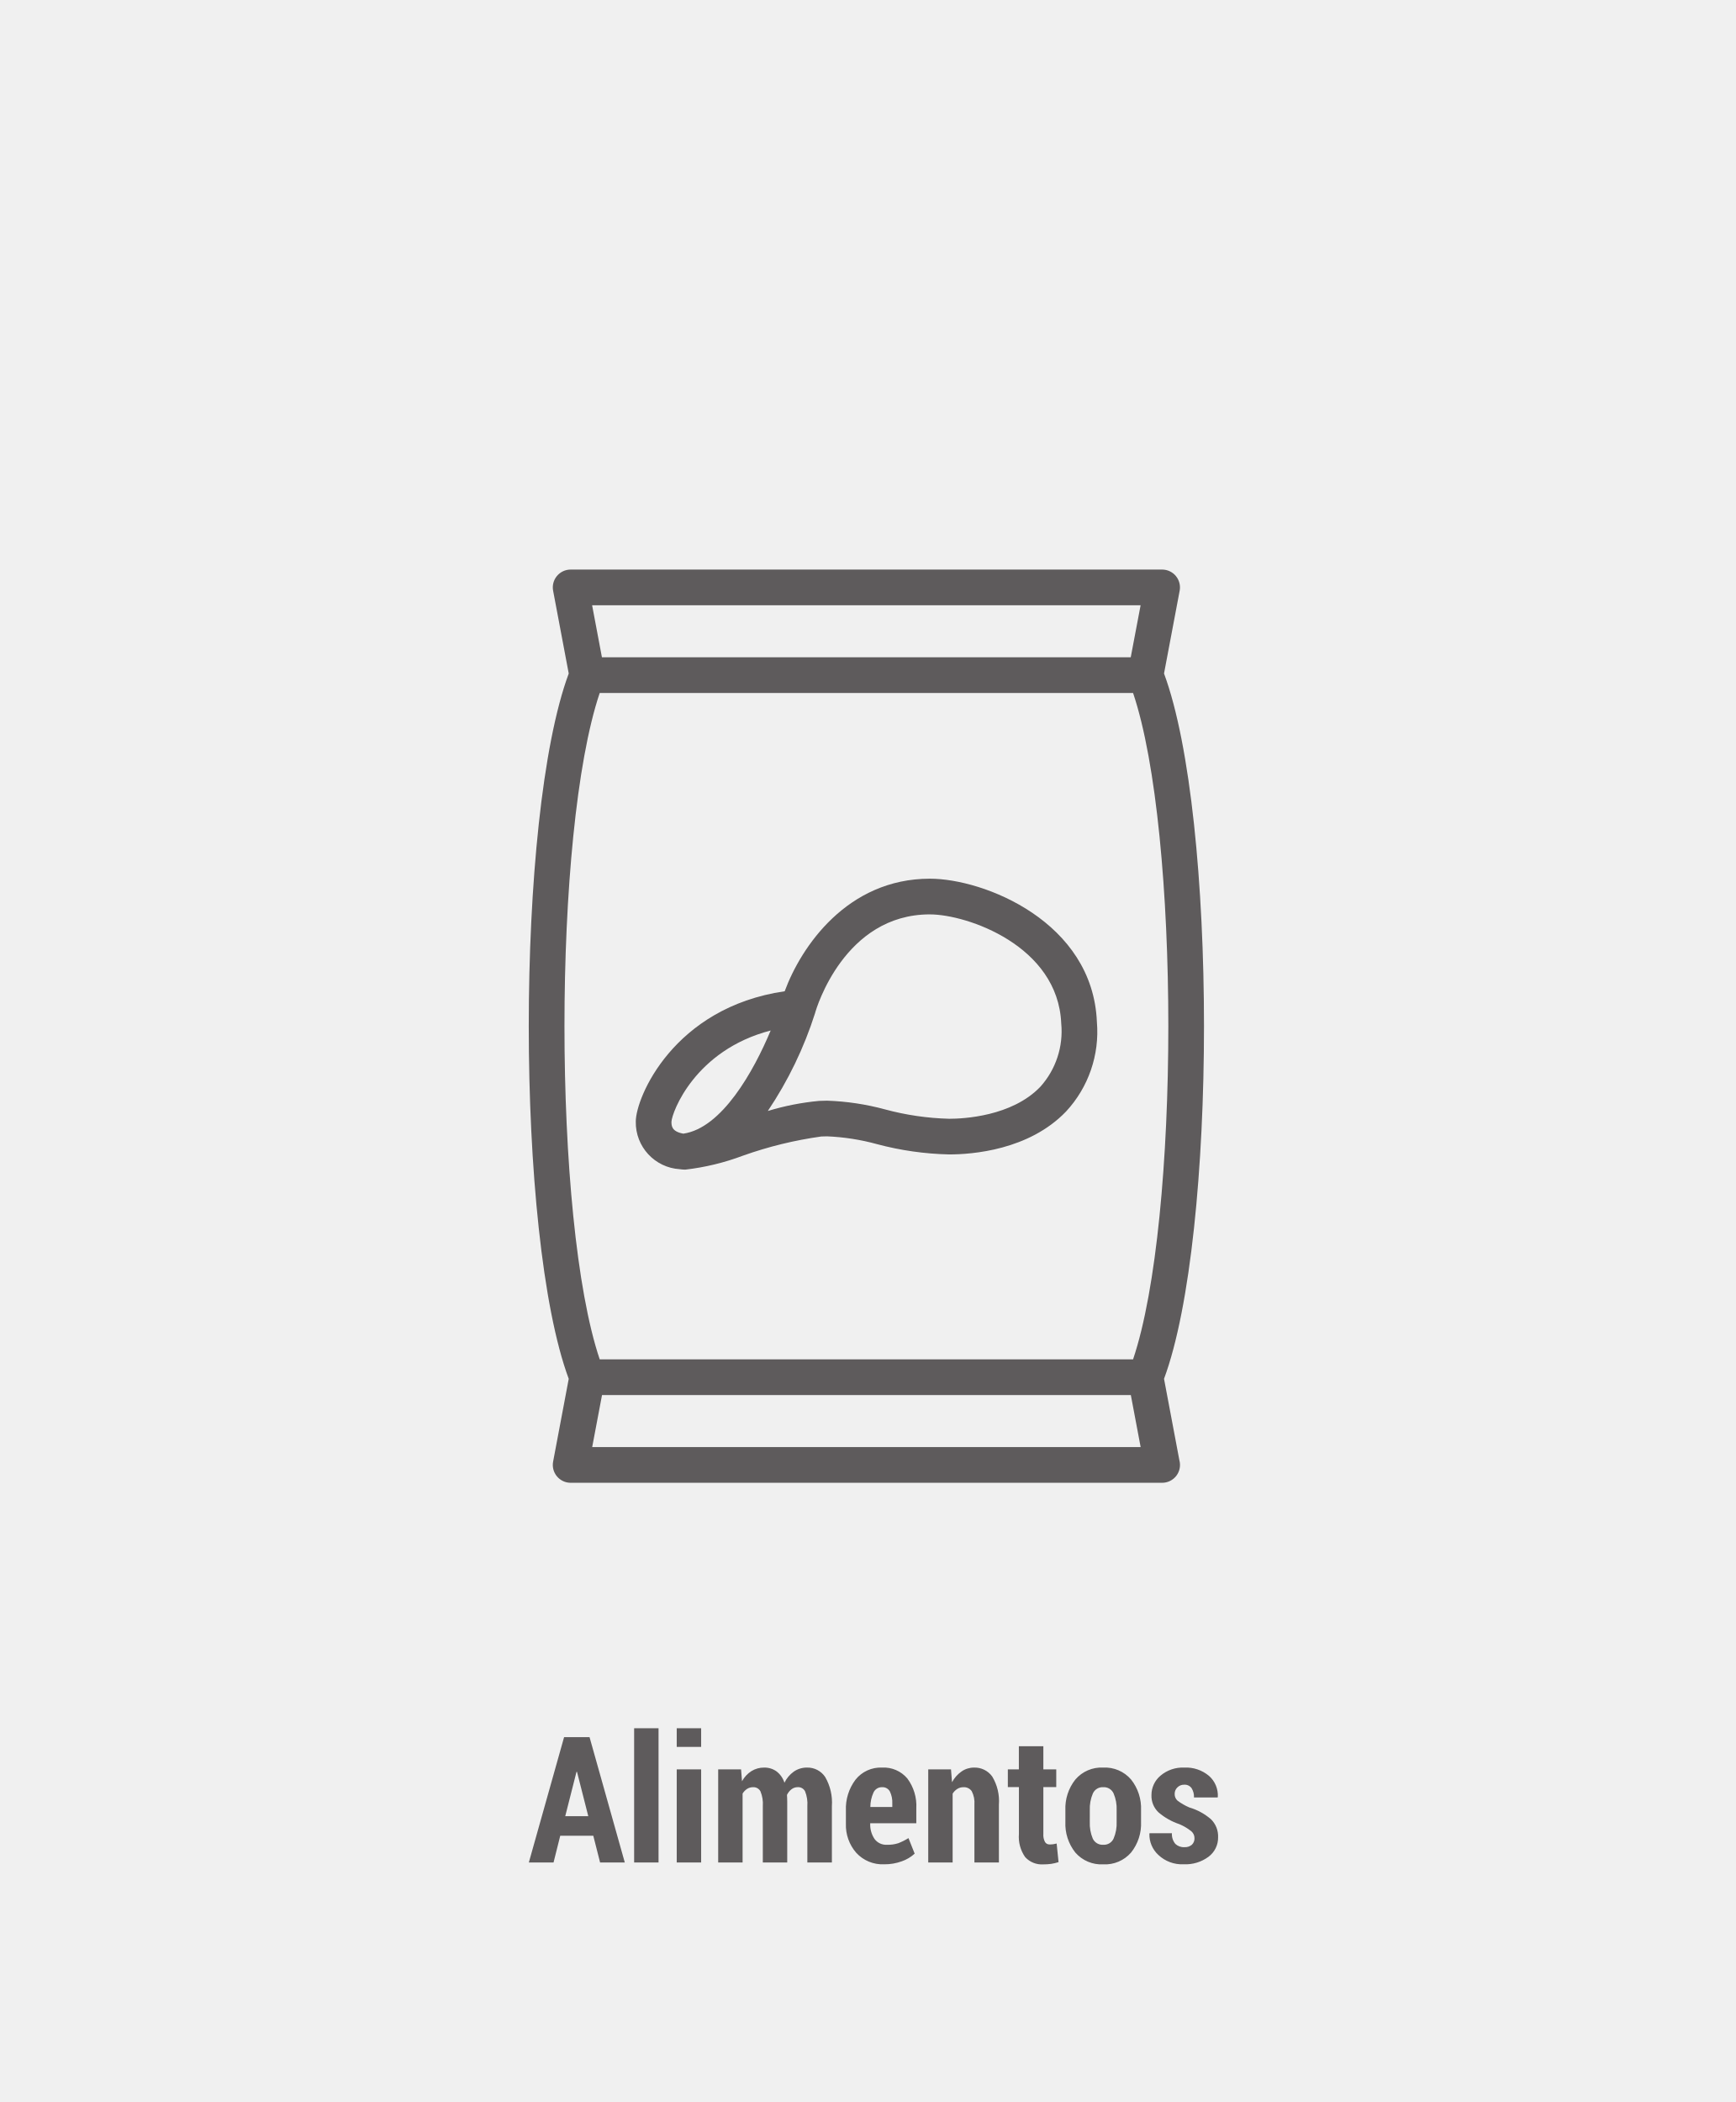
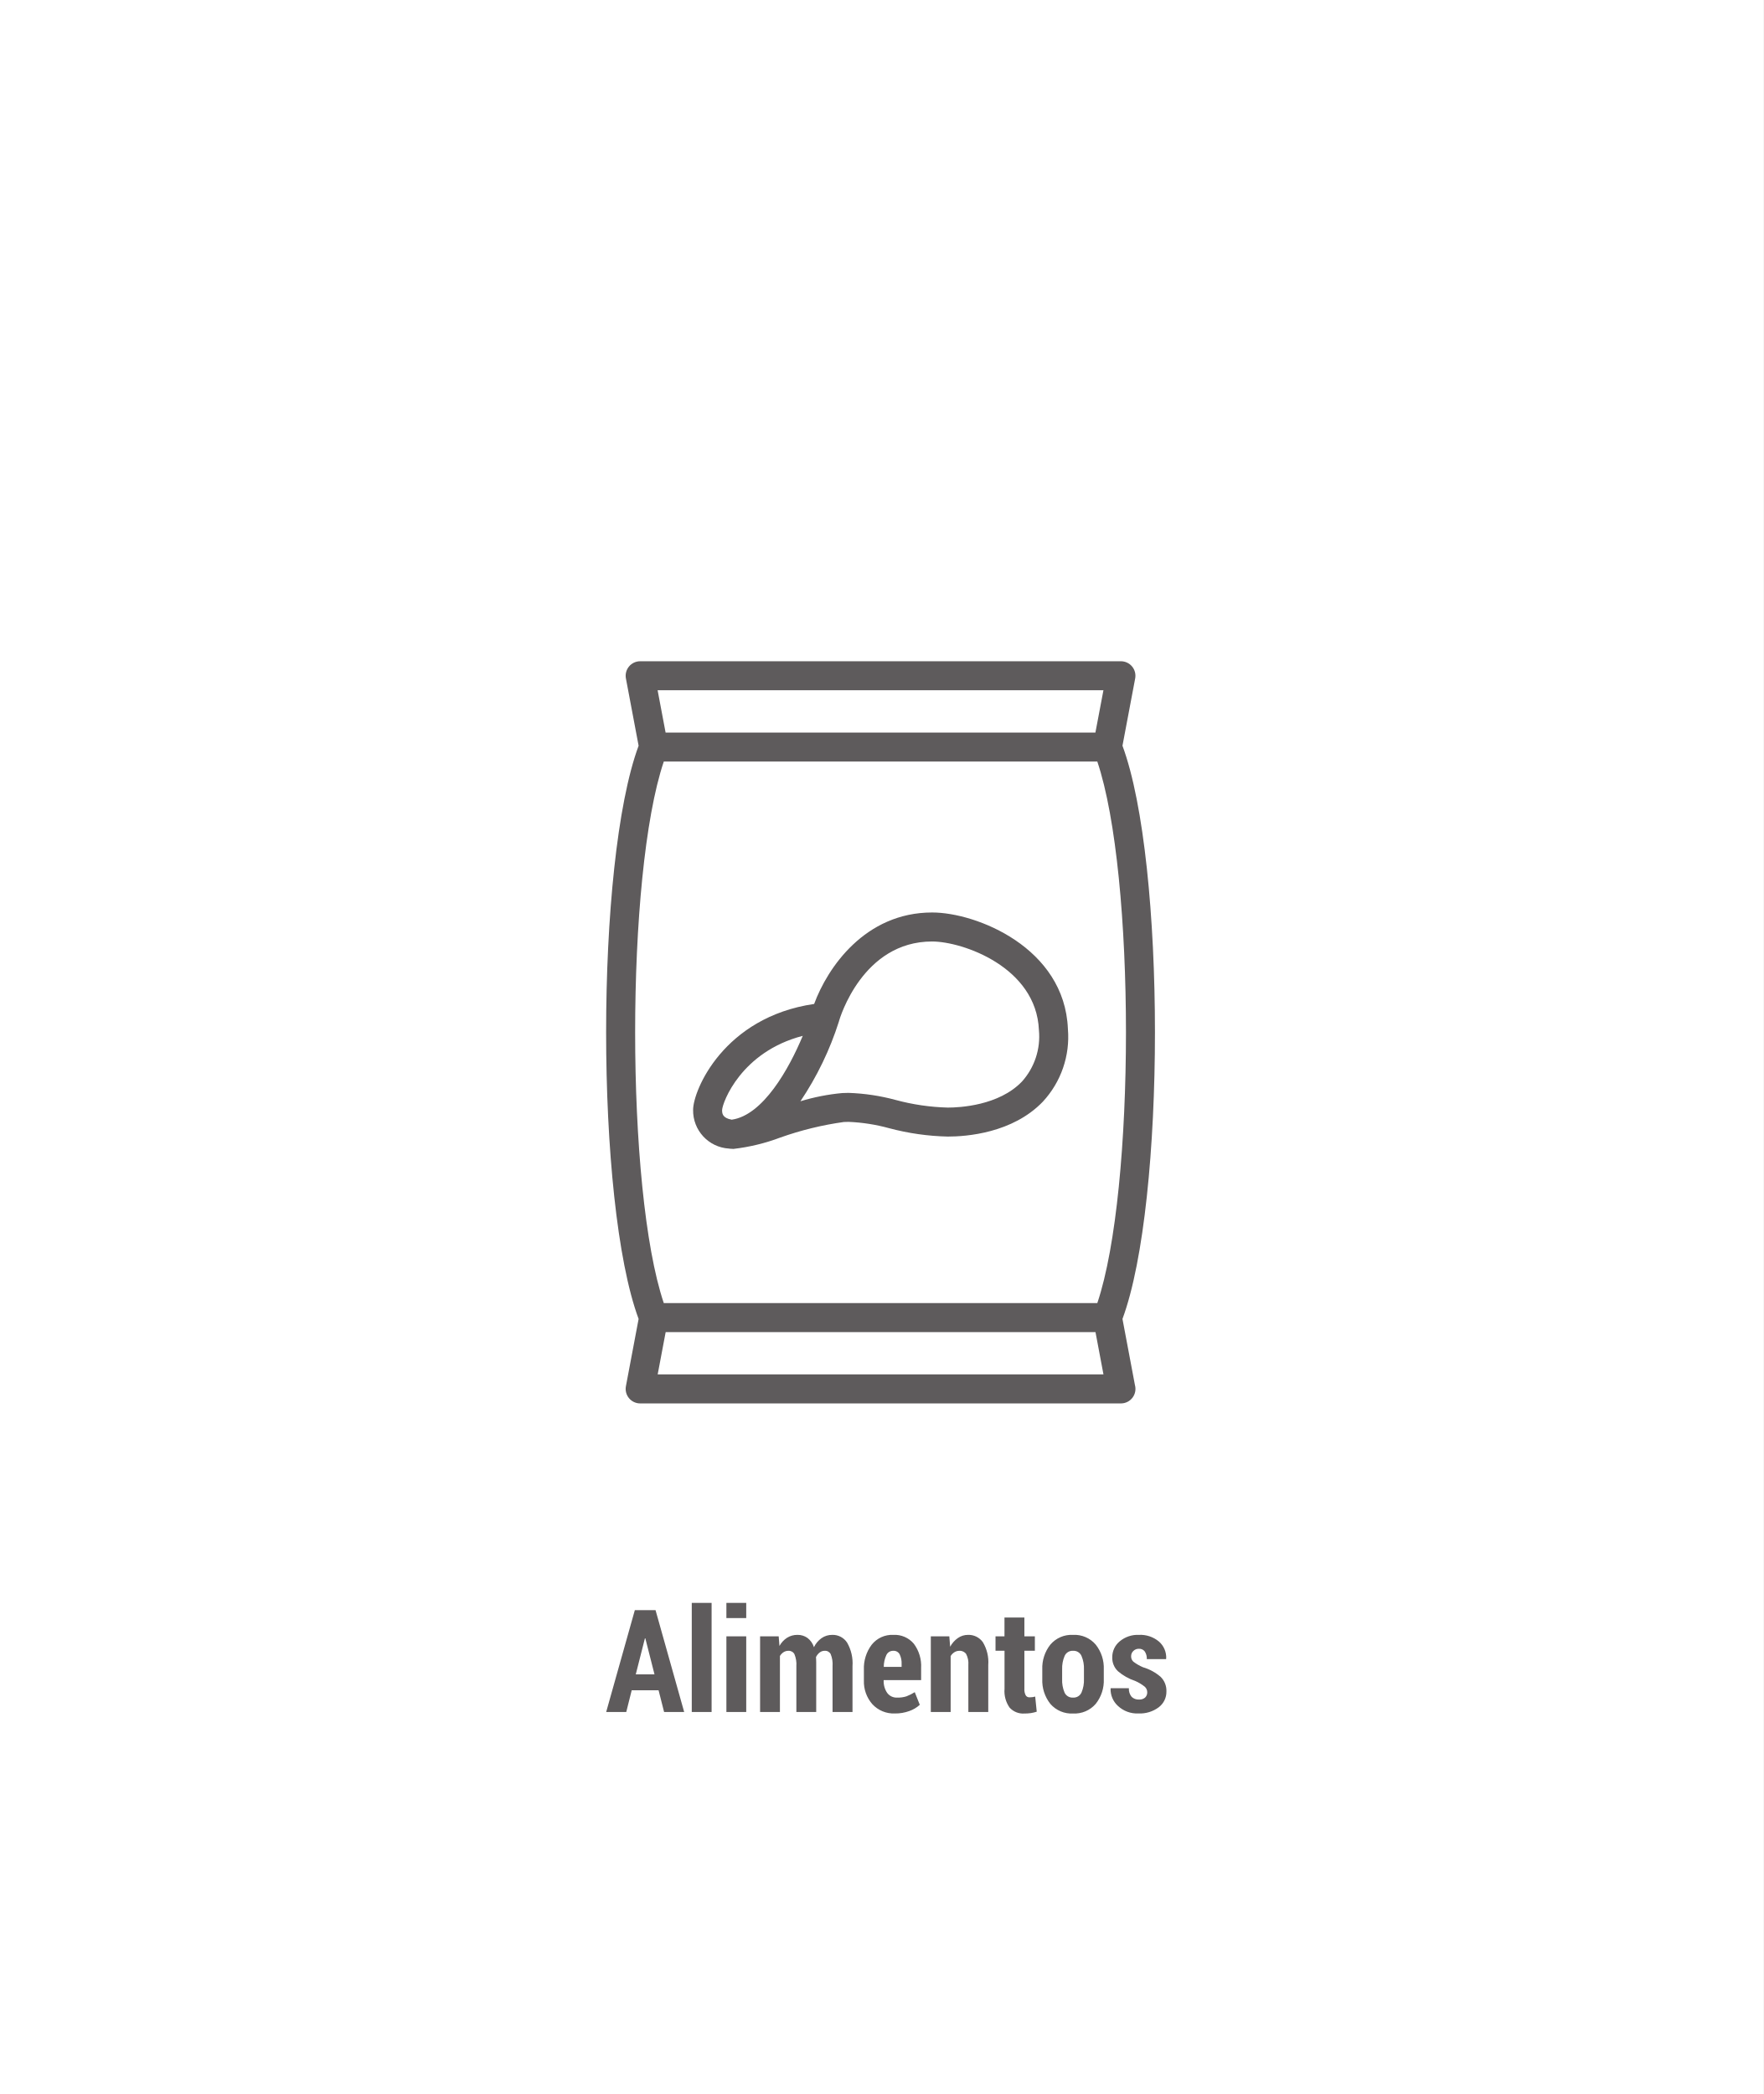
- <svg xmlns="http://www.w3.org/2000/svg" width="128" height="155" viewBox="0 0 128 155">
-   <g transform="translate(-216 -30.66)">
-     <rect width="128" height="155" rx="14" transform="translate(216 30.66)" fill="none" opacity="0.93" />
-     <g transform="translate(214.992 72.659)">
-       <path d="M86.855,59.675c3.93-10.594,3.93-41.417,0-52.01L88.008,1.56A1.316,1.316,0,0,0,86.715,0H43.1A1.316,1.316,0,0,0,41.8,1.56l1.152,6.106c-3.93,10.593-3.93,41.416,0,52.01L41.8,65.781a1.316,1.316,0,0,0,1.293,1.56H86.718a1.317,1.317,0,0,0,1.268-1.667ZM85.128,2.631,84.4,6.469h-39l-.724-3.838ZM45.237,9.1H84.572c3.467,10.276,3.467,38.862,0,49.139H45.237C41.771,47.963,41.771,19.376,45.237,9.1Zm-.555,55.609.725-3.838h39l.724,3.838Z" transform="translate(0)" fill="#5e5b5c" />
-       <path d="M79.235,125.378l.011,0,.076.012a2.581,2.581,0,0,0,.321.019,17.863,17.863,0,0,0,4.262-1.035,29.214,29.214,0,0,1,5.755-1.407c.145-.008.288-.012.431-.012a16.5,16.5,0,0,1,3.684.576,22.591,22.591,0,0,0,5.321.758c1.678,0,5.878-.308,8.618-3.163a8.638,8.638,0,0,0,2.277-6.606c-.3-7.374-8.3-10.564-12.318-10.564-6.1,0-9.5,5.024-10.707,8.3-8.213,1.2-10.982,7.848-10.982,9.607A3.457,3.457,0,0,0,79.235,125.378Zm18.437-18.789c2.754,0,9.453,2.314,9.689,8.041a6.112,6.112,0,0,1-1.546,4.675c-2.1,2.184-5.673,2.354-6.72,2.354a20.144,20.144,0,0,1-4.725-.69,18.747,18.747,0,0,0-4.28-.644c-.194,0-.388.005-.578.016a19.028,19.028,0,0,0-3.79.744,28.322,28.322,0,0,0,3.49-7.232c0-.006,0-.013.005-.02s0-.008,0-.012C89.305,113.527,91.359,106.588,97.672,106.588Zm-11.74,8.562c-1.255,3.006-3.6,7.2-6.442,7.606-.873-.156-.875-.594-.875-.881C78.652,121.179,80.344,116.6,85.932,115.15Z" transform="translate(-28.087 -81.161)" fill="#5e5b5c" />
+ <svg xmlns="http://www.w3.org/2000/svg" width="160" height="190" viewBox="0 0 160 190">
+   <defs>
+     <clipPath id="b">
+       <rect width="160" height="190" />
+     </clipPath>
+   </defs>
+   <g id="a" clip-path="url(#b)">
+     <rect width="160" height="190" fill="#fff" />
+     <g transform="translate(-200 -12.66)">
+       <rect width="128" height="155" rx="14" transform="translate(216 30.66)" fill="none" opacity="0.93" />
+       <g transform="translate(214.992 72.659)">
+         <path d="M86.855,59.675c3.93-10.594,3.93-41.417,0-52.01L88.008,1.56A1.316,1.316,0,0,0,86.715,0H43.1A1.316,1.316,0,0,0,41.8,1.56l1.152,6.106c-3.93,10.593-3.93,41.416,0,52.01L41.8,65.781a1.316,1.316,0,0,0,1.293,1.56H86.718a1.317,1.317,0,0,0,1.268-1.667ZM85.128,2.631,84.4,6.469h-39l-.724-3.838ZM45.237,9.1H84.572c3.467,10.276,3.467,38.862,0,49.139H45.237C41.771,47.963,41.771,19.376,45.237,9.1Zm-.555,55.609.725-3.838h39l.724,3.838Z" transform="translate(0)" fill="#5e5b5c" />
+         <path d="M79.235,125.378l.011,0,.076.012a2.581,2.581,0,0,0,.321.019,17.863,17.863,0,0,0,4.262-1.035,29.214,29.214,0,0,1,5.755-1.407c.145-.008.288-.012.431-.012a16.5,16.5,0,0,1,3.684.576,22.591,22.591,0,0,0,5.321.758c1.678,0,5.878-.308,8.618-3.163a8.638,8.638,0,0,0,2.277-6.606c-.3-7.374-8.3-10.564-12.318-10.564-6.1,0-9.5,5.024-10.707,8.3-8.213,1.2-10.982,7.848-10.982,9.607A3.457,3.457,0,0,0,79.235,125.378Zm18.437-18.789c2.754,0,9.453,2.314,9.689,8.041a6.112,6.112,0,0,1-1.546,4.675c-2.1,2.184-5.673,2.354-6.72,2.354a20.144,20.144,0,0,1-4.725-.69,18.747,18.747,0,0,0-4.28-.644c-.194,0-.388.005-.578.016a19.028,19.028,0,0,0-3.79.744,28.322,28.322,0,0,0,3.49-7.232c0-.006,0-.013.005-.02s0-.008,0-.012C89.305,113.527,91.359,106.588,97.672,106.588Zm-11.74,8.562c-1.255,3.006-3.6,7.2-6.442,7.606-.873-.156-.875-.594-.875-.881C78.652,121.179,80.344,116.6,85.932,115.15Z" transform="translate(-28.087 -81.161)" fill="#5e5b5c" />
+       </g>
+       <path d="M-20.773-1.974H-23.21L-23.705,0h-1.822l2.6-9.242h1.879L-18.449,0h-1.822Zm-2.069-1.441h1.7l-.832-3.269h-.038ZM-15.961,0h-1.8V-9.9h1.8Zm3.142,0h-1.8V-6.868h1.8Zm0-8.525h-1.8V-9.9h1.8Zm2.945,1.657.07.876a2.046,2.046,0,0,1,.686-.743A1.735,1.735,0,0,1-8.173-7a1.523,1.523,0,0,1,.908.276,1.7,1.7,0,0,1,.59.841A2.151,2.151,0,0,1-5.989-6.7,1.667,1.667,0,0,1-5.011-7a1.555,1.555,0,0,1,1.343.7,3.757,3.757,0,0,1,.492,2.142V0H-4.986V-4.156a2.434,2.434,0,0,0-.171-1.1.571.571,0,0,0-.533-.3.751.751,0,0,0-.463.153,1.161,1.161,0,0,0-.336.419q.006.121.013.238t.006.245V0h-1.8V-4.156a2.4,2.4,0,0,0-.175-1.093.582.582,0,0,0-.543-.305.8.8,0,0,0-.441.124,1.09,1.09,0,0,0-.333.346V0h-1.8V-6.868Zm10.55,7A2.623,2.623,0,0,1-1.381-.717a3.1,3.1,0,0,1-.762-2.146v-.965a3.545,3.545,0,0,1,.708-2.279A2.365,2.365,0,0,1,.524-7a2.276,2.276,0,0,1,1.866.806,3.366,3.366,0,0,1,.66,2.2v1.1h-3.4v.025A1.9,1.9,0,0,0-.038-1.746a1.061,1.061,0,0,0,.93.438,2.482,2.482,0,0,0,.825-.114A4.341,4.341,0,0,0,2.472-1.8L2.929-.654a2.723,2.723,0,0,1-.949.565A3.694,3.694,0,0,1,.676.133ZM.524-5.554a.67.67,0,0,0-.635.4A2.564,2.564,0,0,0-.34-4.094H1.279v-.255A1.831,1.831,0,0,0,1.1-5.239.612.612,0,0,0,.524-5.554ZM5.608-6.868l.076.946a2.289,2.289,0,0,1,.7-.79A1.6,1.6,0,0,1,7.3-7a1.591,1.591,0,0,1,1.349.66,3.5,3.5,0,0,1,.492,2.076V0H7.335V-4.264a1.842,1.842,0,0,0-.2-1,.7.7,0,0,0-.619-.289.822.822,0,0,0-.444.127,1.083,1.083,0,0,0-.343.349V0h-1.8V-6.868Zm6.811-1.708v1.708h.952v1.308h-.952v3.447a1.122,1.122,0,0,0,.121.6.377.377,0,0,0,.33.181,2.076,2.076,0,0,0,.279-.016A2.043,2.043,0,0,0,13.4-1.4l.14,1.371A3.6,3.6,0,0,1,13,.1a4.109,4.109,0,0,1-.59.038A1.656,1.656,0,0,1,11.077-.4a2.589,2.589,0,0,1-.46-1.7V-5.561H9.8V-6.868h.813V-8.576Zm1.625,4.723a3.415,3.415,0,0,1,.733-2.263A2.526,2.526,0,0,1,16.831-7a2.536,2.536,0,0,1,2.057.879,3.4,3.4,0,0,1,.736,2.263V-3a3.387,3.387,0,0,1-.736,2.266,2.541,2.541,0,0,1-2.05.87,2.546,2.546,0,0,1-2.06-.87A3.4,3.4,0,0,1,14.044-3Zm1.8.848a2.867,2.867,0,0,0,.222,1.246.791.791,0,0,0,.774.451.782.782,0,0,0,.759-.455,2.835,2.835,0,0,0,.225-1.243v-.852A2.843,2.843,0,0,0,17.6-5.093a.785.785,0,0,0-.765-.461.785.785,0,0,0-.765.464,2.847,2.847,0,0,0-.225,1.233ZM23.566-1.8a.667.667,0,0,0-.229-.5,3.847,3.847,0,0,0-.876-.524A4.619,4.619,0,0,1,20.909-3.7a1.667,1.667,0,0,1-.517-1.27A1.854,1.854,0,0,1,21.055-6.4,2.533,2.533,0,0,1,22.81-7a2.626,2.626,0,0,1,1.822.609,1.922,1.922,0,0,1,.654,1.555l-.019.038H23.528a1.176,1.176,0,0,0-.178-.686.621.621,0,0,0-.546-.254.685.685,0,0,0-.5.2.638.638,0,0,0-.2.476.638.638,0,0,0,.2.492,4.091,4.091,0,0,0,.882.511,4.278,4.278,0,0,1,1.6.873,1.76,1.76,0,0,1,.521,1.323,1.756,1.756,0,0,1-.7,1.435,2.849,2.849,0,0,1-1.834.559A2.539,2.539,0,0,1,20.9-.559a2.043,2.043,0,0,1-.66-1.562l.013-.038H21.9a1.12,1.12,0,0,0,.254.787.9.9,0,0,0,.667.241.781.781,0,0,0,.552-.178A.636.636,0,0,0,23.566-1.8Z" transform="translate(280.528 168)" fill="#5e5b5c" />
    </g>
-     <path d="M-20.773-1.974H-23.21L-23.705,0h-1.822l2.6-9.242h1.879L-18.449,0h-1.822Zm-2.069-1.441h1.7l-.832-3.269h-.038ZM-15.961,0h-1.8V-9.9h1.8Zm3.142,0h-1.8V-6.868h1.8Zm0-8.525h-1.8V-9.9h1.8Zm2.945,1.657.07.876a2.046,2.046,0,0,1,.686-.743A1.735,1.735,0,0,1-8.173-7a1.523,1.523,0,0,1,.908.276,1.7,1.7,0,0,1,.59.841A2.151,2.151,0,0,1-5.989-6.7,1.667,1.667,0,0,1-5.011-7a1.555,1.555,0,0,1,1.343.7,3.757,3.757,0,0,1,.492,2.142V0H-4.986V-4.156a2.434,2.434,0,0,0-.171-1.1.571.571,0,0,0-.533-.3.751.751,0,0,0-.463.153,1.161,1.161,0,0,0-.336.419q.006.121.013.238t.006.245V0h-1.8V-4.156a2.4,2.4,0,0,0-.175-1.093.582.582,0,0,0-.543-.305.8.8,0,0,0-.441.124,1.09,1.09,0,0,0-.333.346V0h-1.8V-6.868Zm10.55,7A2.623,2.623,0,0,1-1.381-.717a3.1,3.1,0,0,1-.762-2.146v-.965a3.545,3.545,0,0,1,.708-2.279A2.365,2.365,0,0,1,.524-7a2.276,2.276,0,0,1,1.866.806,3.366,3.366,0,0,1,.66,2.2v1.1h-3.4v.025A1.9,1.9,0,0,0-.038-1.746a1.061,1.061,0,0,0,.93.438,2.482,2.482,0,0,0,.825-.114A4.341,4.341,0,0,0,2.472-1.8L2.929-.654a2.723,2.723,0,0,1-.949.565A3.694,3.694,0,0,1,.676.133ZM.524-5.554a.67.67,0,0,0-.635.4A2.564,2.564,0,0,0-.34-4.094H1.279v-.255A1.831,1.831,0,0,0,1.1-5.239.612.612,0,0,0,.524-5.554ZM5.608-6.868l.076.946a2.289,2.289,0,0,1,.7-.79A1.6,1.6,0,0,1,7.3-7a1.591,1.591,0,0,1,1.349.66,3.5,3.5,0,0,1,.492,2.076V0H7.335V-4.264a1.842,1.842,0,0,0-.2-1,.7.7,0,0,0-.619-.289.822.822,0,0,0-.444.127,1.083,1.083,0,0,0-.343.349V0h-1.8V-6.868Zm6.811-1.708v1.708h.952v1.308h-.952v3.447a1.122,1.122,0,0,0,.121.6.377.377,0,0,0,.33.181,2.076,2.076,0,0,0,.279-.016A2.043,2.043,0,0,0,13.4-1.4l.14,1.371A3.6,3.6,0,0,1,13,.1a4.109,4.109,0,0,1-.59.038A1.656,1.656,0,0,1,11.077-.4a2.589,2.589,0,0,1-.46-1.7V-5.561H9.8V-6.868h.813V-8.576Zm1.625,4.723a3.415,3.415,0,0,1,.733-2.263A2.526,2.526,0,0,1,16.831-7a2.536,2.536,0,0,1,2.057.879,3.4,3.4,0,0,1,.736,2.263V-3a3.387,3.387,0,0,1-.736,2.266,2.541,2.541,0,0,1-2.05.87,2.546,2.546,0,0,1-2.06-.87A3.4,3.4,0,0,1,14.044-3Zm1.8.848a2.867,2.867,0,0,0,.222,1.246.791.791,0,0,0,.774.451.782.782,0,0,0,.759-.455,2.835,2.835,0,0,0,.225-1.243v-.852A2.843,2.843,0,0,0,17.6-5.093a.785.785,0,0,0-.765-.461.785.785,0,0,0-.765.464,2.847,2.847,0,0,0-.225,1.233ZM23.566-1.8a.667.667,0,0,0-.229-.5,3.847,3.847,0,0,0-.876-.524A4.619,4.619,0,0,1,20.909-3.7a1.667,1.667,0,0,1-.517-1.27A1.854,1.854,0,0,1,21.055-6.4,2.533,2.533,0,0,1,22.81-7a2.626,2.626,0,0,1,1.822.609,1.922,1.922,0,0,1,.654,1.555l-.019.038H23.528a1.176,1.176,0,0,0-.178-.686.621.621,0,0,0-.546-.254.685.685,0,0,0-.5.2.638.638,0,0,0-.2.476.638.638,0,0,0,.2.492,4.091,4.091,0,0,0,.882.511,4.278,4.278,0,0,1,1.6.873,1.76,1.76,0,0,1,.521,1.323,1.756,1.756,0,0,1-.7,1.435,2.849,2.849,0,0,1-1.834.559A2.539,2.539,0,0,1,20.9-.559a2.043,2.043,0,0,1-.66-1.562l.013-.038H21.9a1.12,1.12,0,0,0,.254.787.9.9,0,0,0,.667.241.781.781,0,0,0,.552-.178A.636.636,0,0,0,23.566-1.8Z" transform="translate(280.528 168)" fill="#5e5b5c" />
  </g>
</svg>
